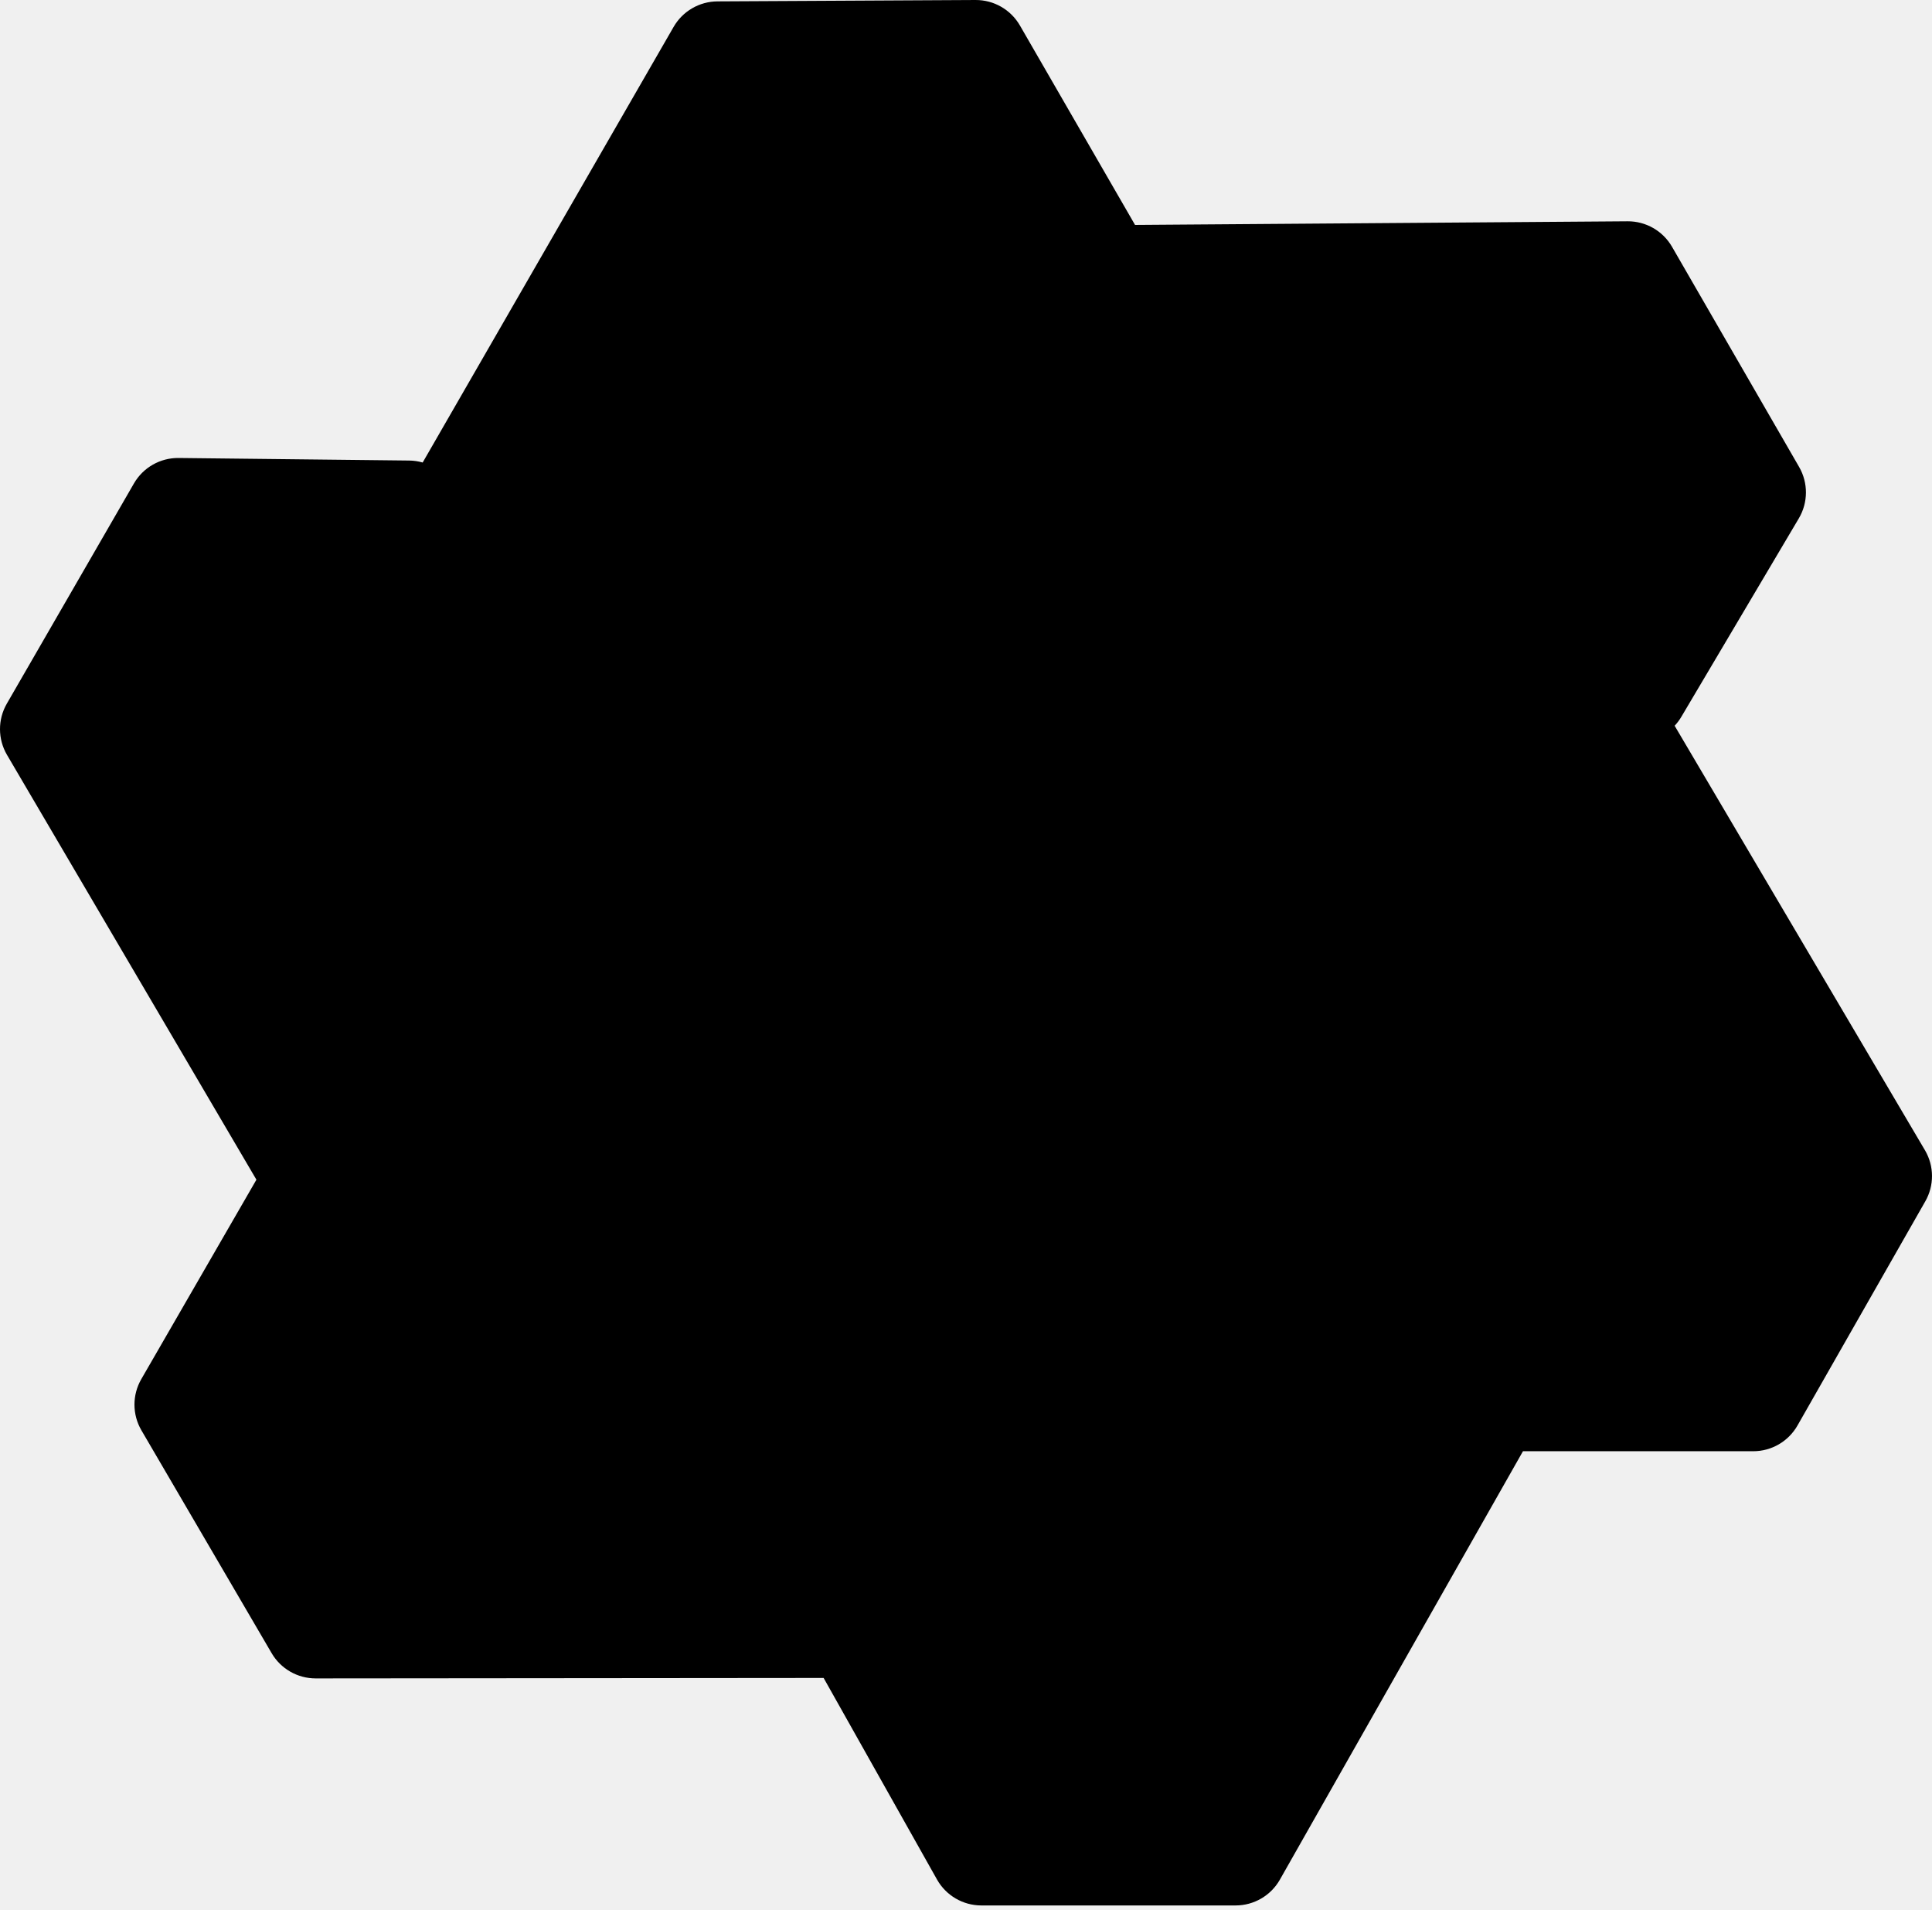
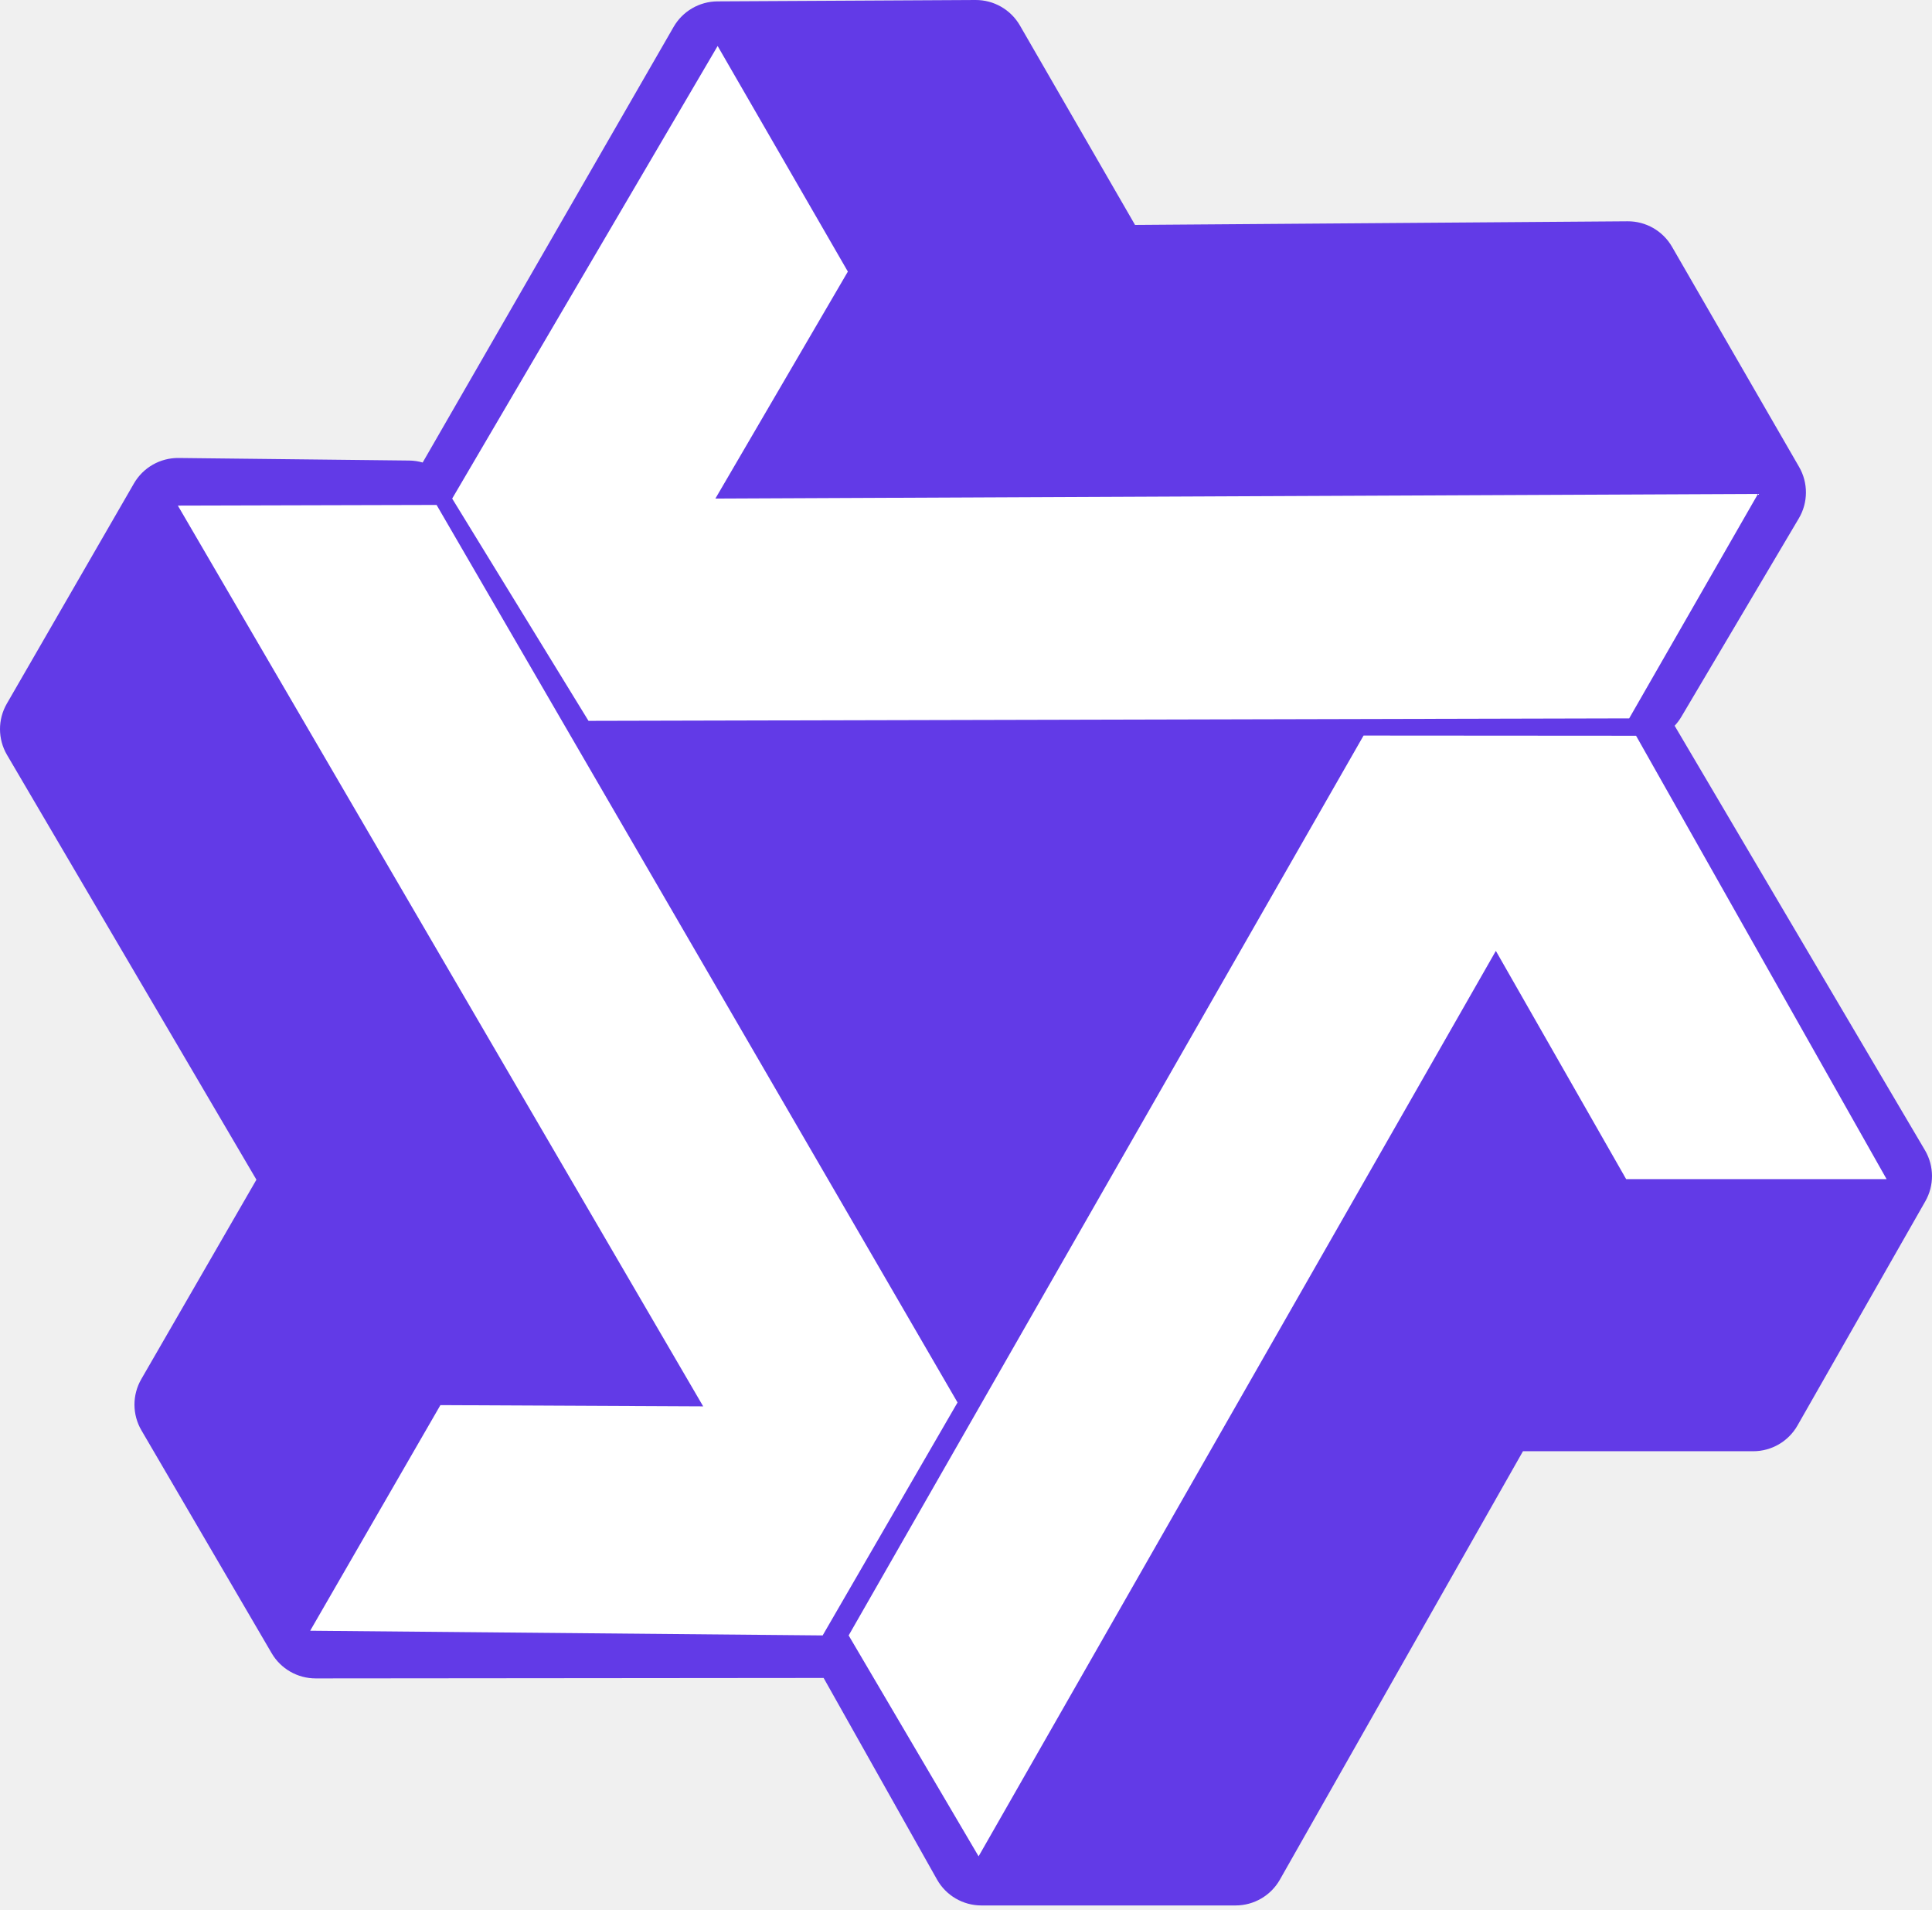
<svg xmlns="http://www.w3.org/2000/svg" viewBox="0 0 256 253">
-   <path fill="currentColor" d="M129.263 0a6.75 6.75 0 0 1 5.88 3.374l15.256 26.424l65.258-.482a6.75 6.75 0 0 1 5.892 3.373l16.843 29.172a6.75 6.75 0 0 1-.038 6.811l-15.569 26.29a6.7 6.7 0 0 1-.887 1.182l33.195 56.28a6.75 6.75 0 0 1 .021 6.72l-16.94 29.706a6.75 6.75 0 0 1-5.86 3.405h-30.513l-32.21 56.756a6.75 6.75 0 0 1-5.868 3.417h-33.686a6.75 6.75 0 0 1-5.88-3.438l-15.022-26.7l-67.31.06a6.75 6.75 0 0 1-5.831-3.343l-17.256-29.523a6.75 6.75 0 0 1-.018-6.777l15.256-26.425L.929 100.008a6.75 6.75 0 0 1-.025-6.79l16.843-29.172a6.75 6.75 0 0 1 5.917-3.374l30.553.339a6.7 6.7 0 0 1 1.789.262L89.258 3.562a6.75 6.75 0 0 1 5.81-3.379z" />
-   <path fill="currentColor" d="m180.679 97.445l36.108.025l33.198 58.74h-34.51l-17.266-30.239l-68.54 119.948l-17.218-29.263zM57.85 66.893l69.028 118.902l-17.872 30.86l-67.905-.622l17.255-29.887l34.82.166L23.567 66.981zm37.24-60.8l17.256 29.887l-17.554 30.07l138.147-.616l-17.064 29.733l-137.896.33L59.917 66.05z" />
+   <path fill="#623ae7" d="M129.263 0a6.75 6.75 0 0 1 5.88 3.374l15.256 26.424l65.258-.482a6.75 6.75 0 0 1 5.892 3.373l16.843 29.172a6.75 6.75 0 0 1-.038 6.811l-15.569 26.29a6.7 6.7 0 0 1-.887 1.182l33.195 56.28a6.75 6.75 0 0 1 .021 6.72l-16.94 29.706a6.75 6.75 0 0 1-5.86 3.405h-30.513l-32.21 56.756a6.75 6.75 0 0 1-5.868 3.417h-33.686a6.75 6.75 0 0 1-5.88-3.438l-15.022-26.7l-67.31.06a6.75 6.75 0 0 1-5.831-3.343l-17.256-29.523a6.75 6.75 0 0 1-.018-6.777l15.256-26.425L.929 100.008a6.75 6.75 0 0 1-.025-6.79l16.843-29.172a6.75 6.75 0 0 1 5.917-3.374l30.553.339a6.7 6.7 0 0 1 1.789.262L89.258 3.562a6.75 6.75 0 0 1 5.81-3.379z" />
+   <path fill="#fff" d="m180.679 97.445l36.108.025l33.198 58.74h-34.51l-17.266-30.239l-68.54 119.948l-17.218-29.263zM57.85 66.893l69.028 118.902l-17.872 30.86l-67.905-.622l17.255-29.887l34.82.166L23.567 66.981zm37.24-60.8l17.256 29.887l-17.554 30.07l138.147-.616l-17.064 29.733l-137.896.33L59.917 66.05z" />
</svg>
